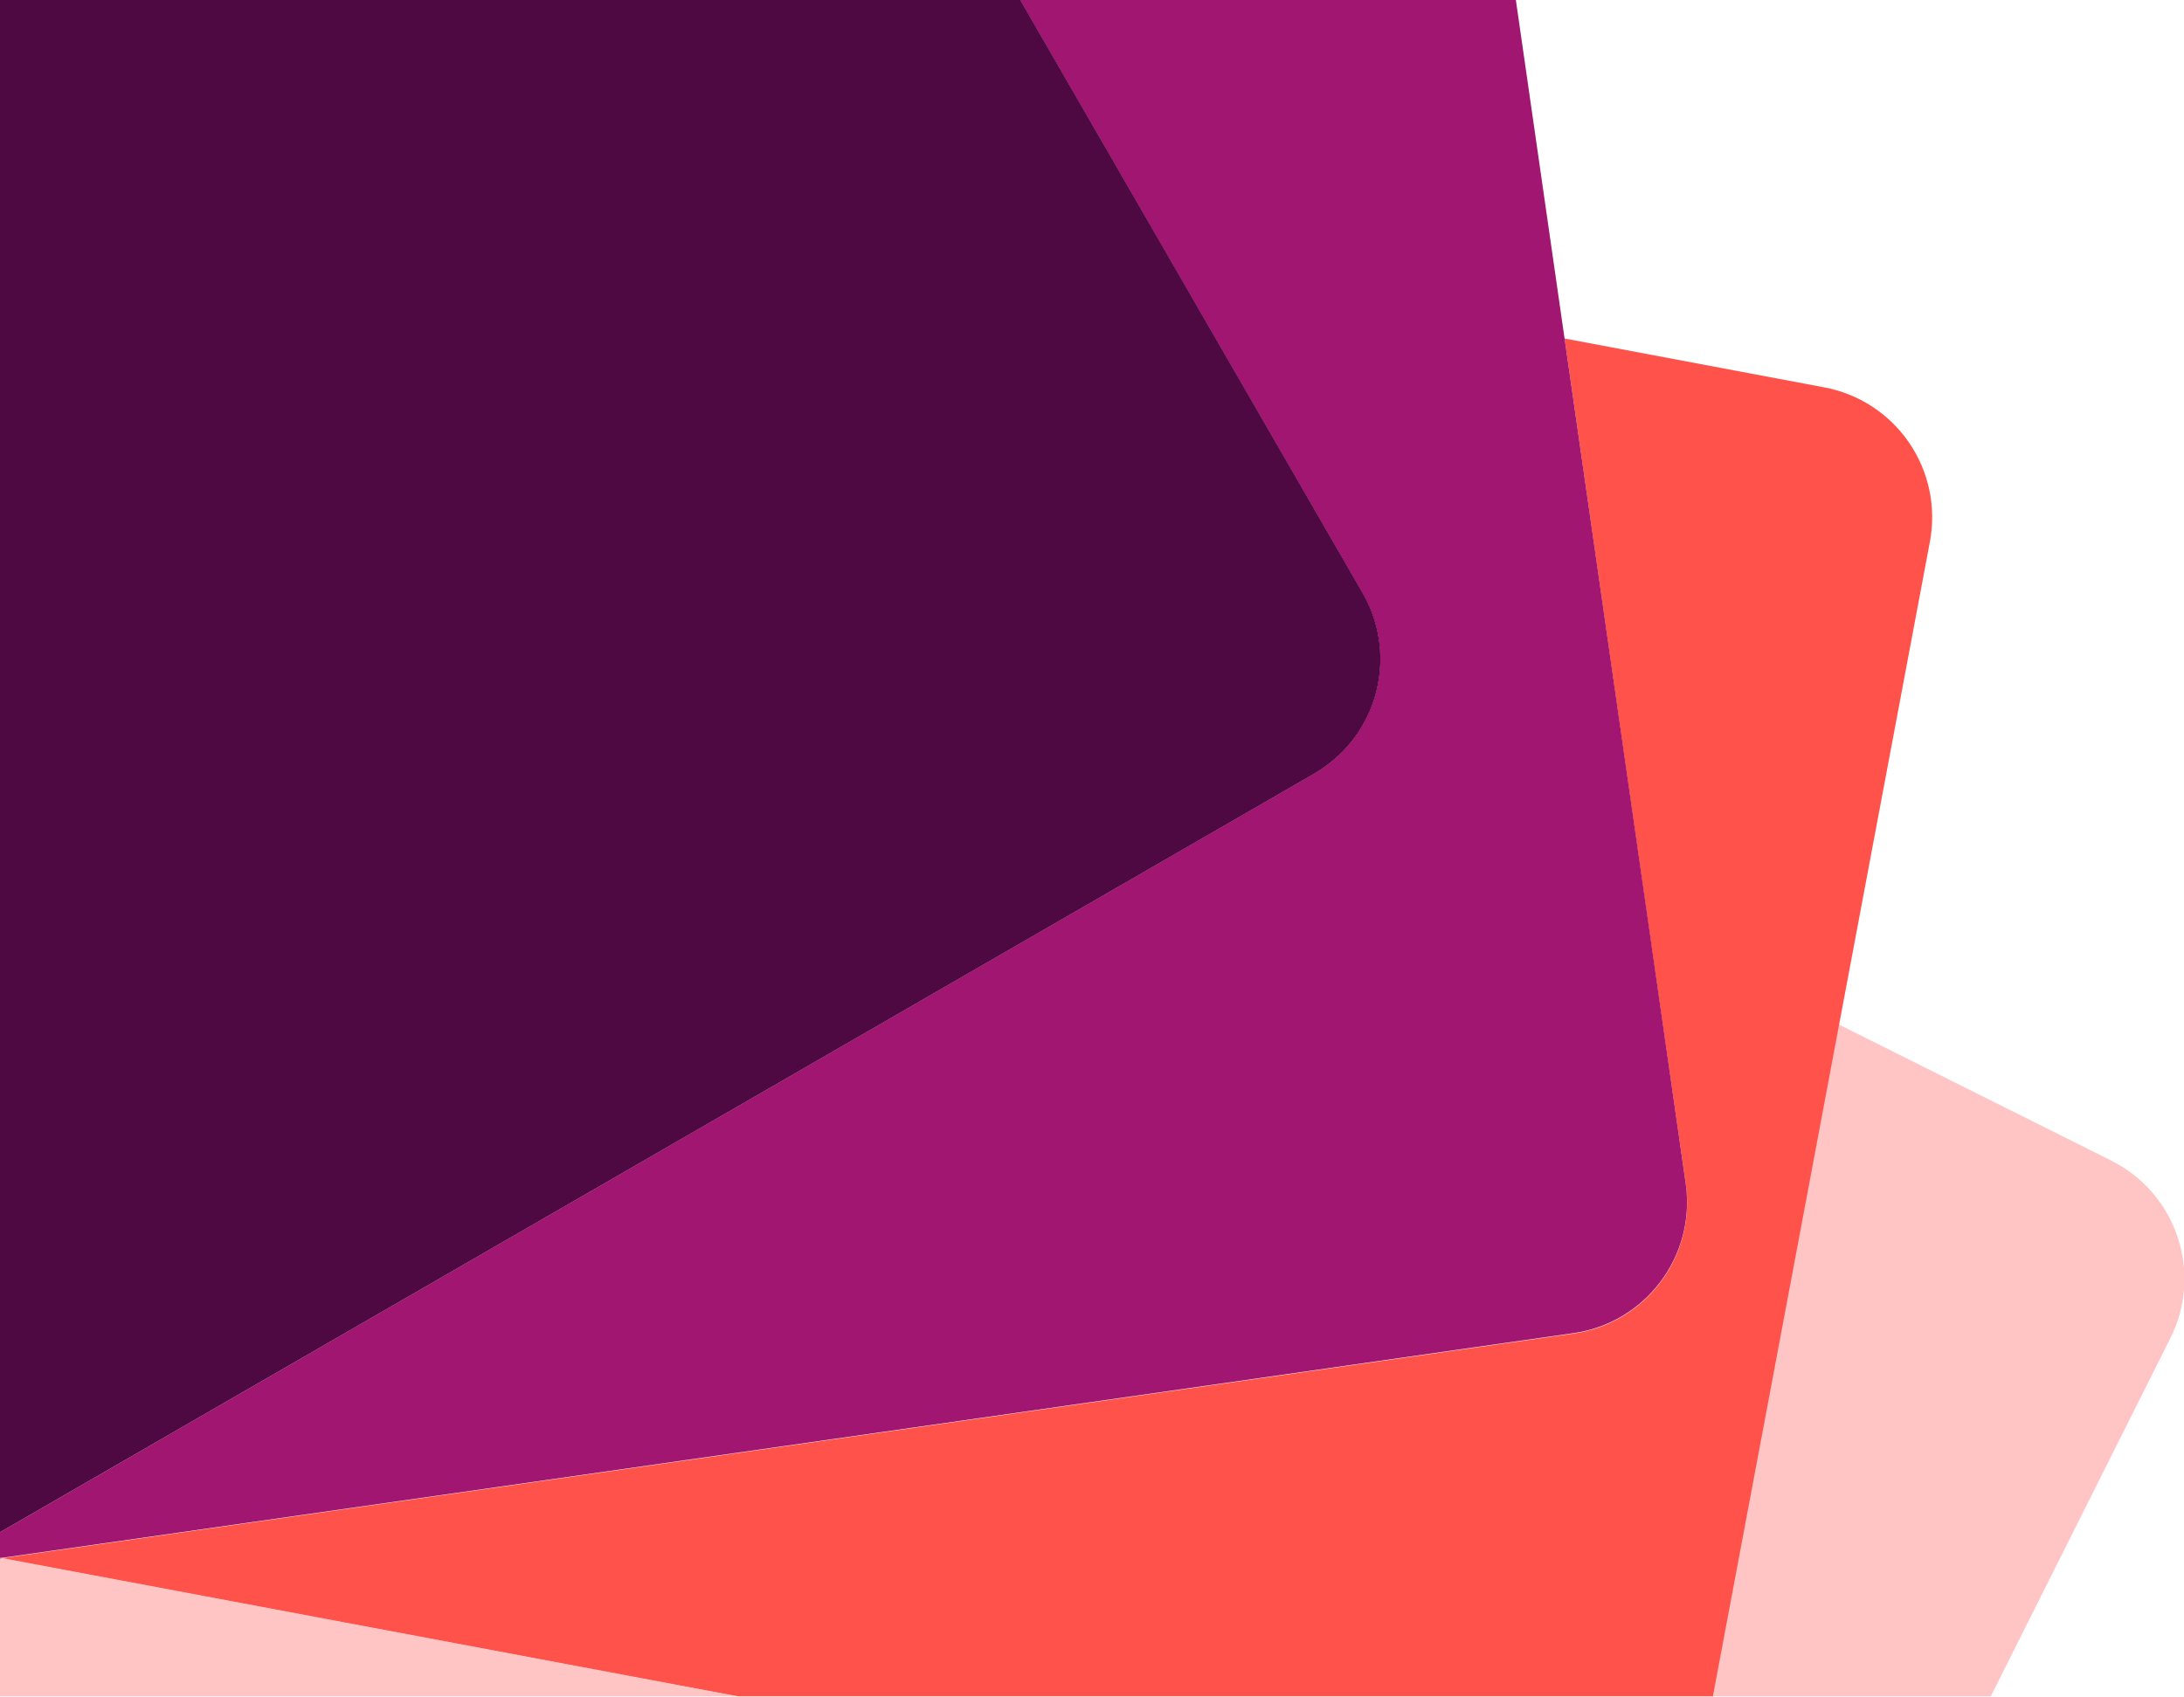
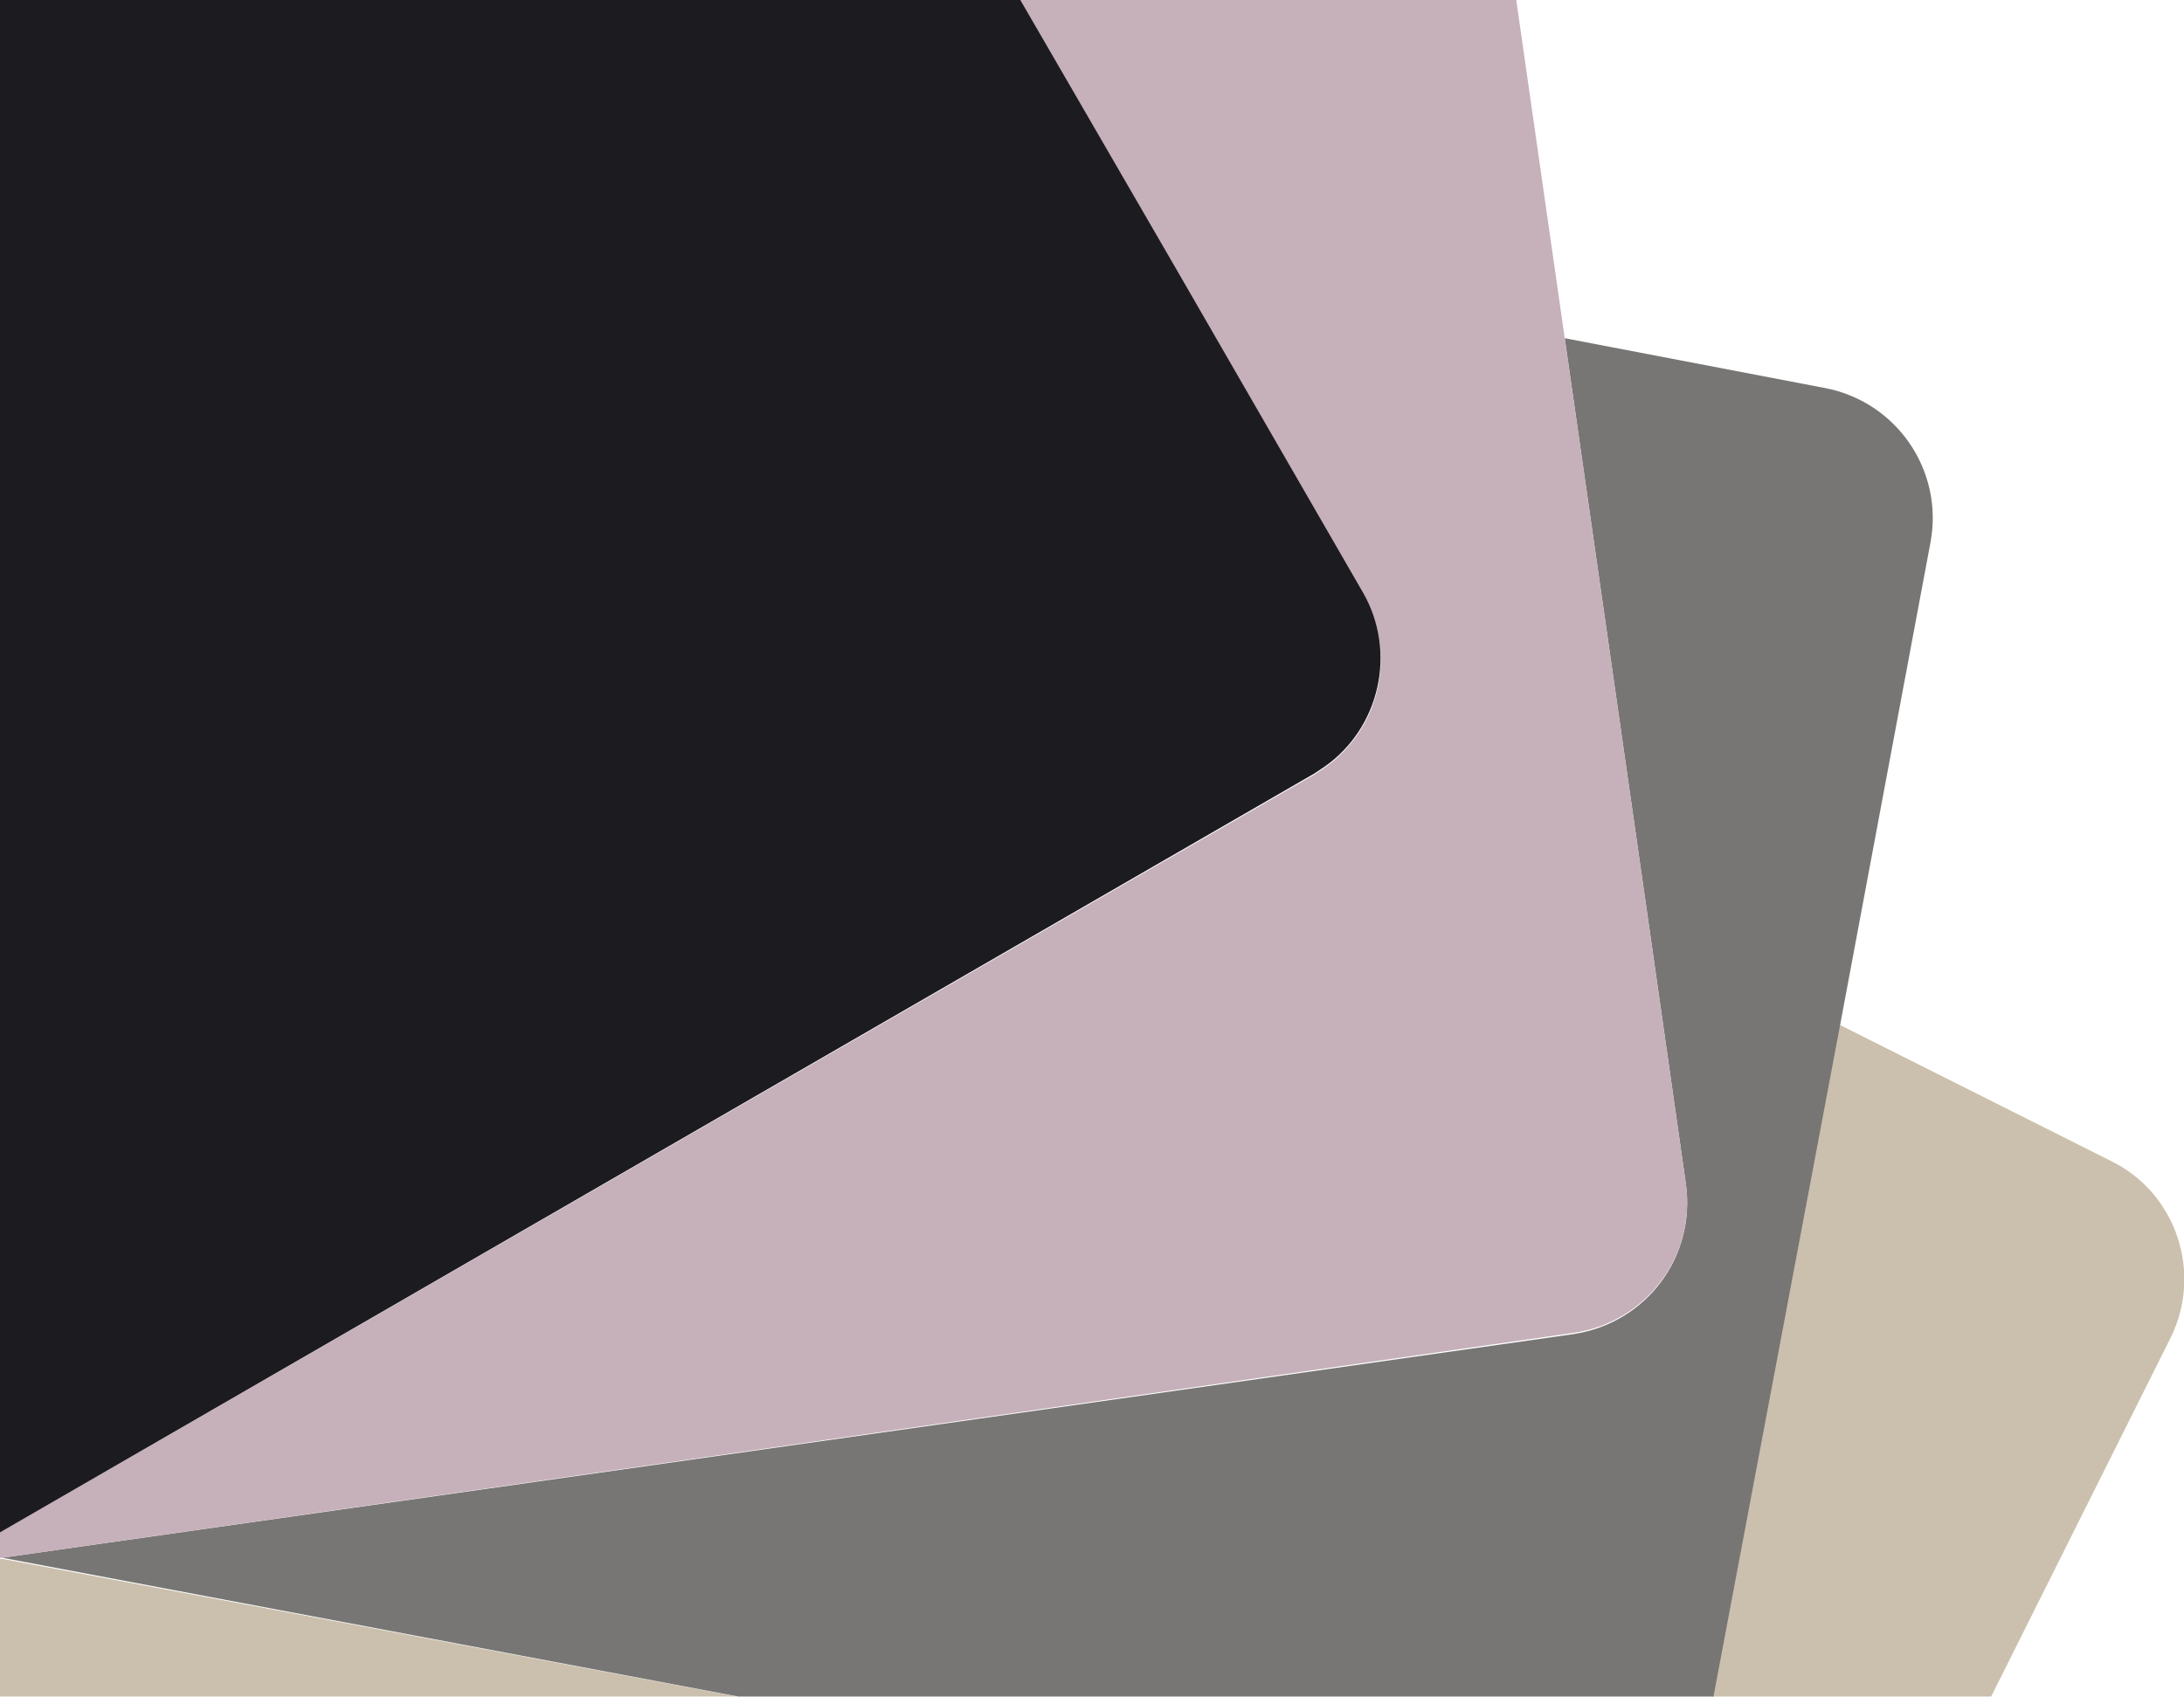
- <svg xmlns="http://www.w3.org/2000/svg" viewBox="0 0 198.22 154">
-   <defs>
-     <style>.cls-1{fill:#ffc5c4;}.cls-2{fill:#ff524b;}.cls-3{fill:#a11671;}.cls-4{fill:#4e0942;}</style>
-   </defs>
-   <g id="레이어_2" data-name="레이어 2">
-     <g id="레이어_2-2" data-name="레이어 2">
-       <path class="cls-1" d="M191.59,105.35,166.88,93l-11.46,61h25.26L197,121.45A12,12,0,0,0,191.59,105.35Z" />
-       <polygon class="cls-1" points="0 141.48 0 154 66.96 154 0.2 141.46 0 141.48" />
-       <path class="cls-2" d="M165.54,35.16,142,30.73l7.67,53.65L153,107.49a12,12,0,0,1-10.18,13.57L.2,141.45,67,154h88.46l11.46-61,8.24-43.83A12,12,0,0,0,165.54,35.16Z" />
-       <polygon class="cls-3" points="0 141.48 0.2 141.46 0 141.42 0 141.48" />
-       <path class="cls-3" d="M153,107.49l-3.31-23.11L142,30.73,137.58,0h-45l13.89,24.06,17.19,29.78a12,12,0,0,1-3.5,15.81c-.29.2-.58.4-.89.58L0,139.1v2.32l.2,0,142.57-20.39A12,12,0,0,0,153,107.49Z" />
-       <path class="cls-4" d="M123.68,53.84,106.49,24.06,92.6,0H0V139.1L119.29,70.23c.31-.18.6-.38.89-.58A12,12,0,0,0,123.68,53.84Z" />
-     </g>
+ <svg xmlns="http://www.w3.org/2000/svg" version="1.1" id="레이어_1" x="0px" y="0px" viewBox="0 0 198.2 154" style="enable-background:new 0 0 198.2 154;" xml:space="preserve">
+   <style type="text/css">
+ 	.st0{fill:#CBC0AE;}
+ 	.st1{fill:#777674;}
+ 	.st2{fill:#C6B0BA;}
+ 	.st3{fill:#1C1B20;}
+ </style>
+   <g>
+     <path class="st0" d="M191.6,105.4C191.6,105.4,191.6,105.4,191.6,105.4L166.9,93l-11.5,61h25.3l16.3-32.6   C199.9,115.5,197.5,108.3,191.6,105.4z" />
+     <polygon class="st0" points="0,141.5 0,154 66.9,154 0.2,141.5  " />
  </g>
+   <path class="st1" d="M165.5,35.2L142,30.7l7.7,53.7l3.3,23.1c0.9,6.6-3.6,12.6-10.2,13.6L0.2,141.4L67,154h88.5l11.5-61l8.2-43.8  C176.4,42.7,172.1,36.4,165.5,35.2C165.5,35.2,165.5,35.2,165.5,35.2z" />
+   <path class="st2" d="M153,107.5l-3.3-23.1L142,30.7L137.6,0h-45l13.9,24.1l17.2,29.8c3.1,5.4,1.6,12.2-3.5,15.8  c-0.3,0.2-0.6,0.4-0.9,0.6L0,139.1v2.3h0.2L142.7,121C149.3,120.1,153.9,114.1,153,107.5z" />
+   <path class="st3" d="M123.7,53.8l-17.2-29.8L92.6,0H0v139.1l119.3-68.9c0.3-0.2,0.6-0.4,0.9-0.6C125.2,66.1,126.8,59.2,123.7,53.8z" />
</svg>
